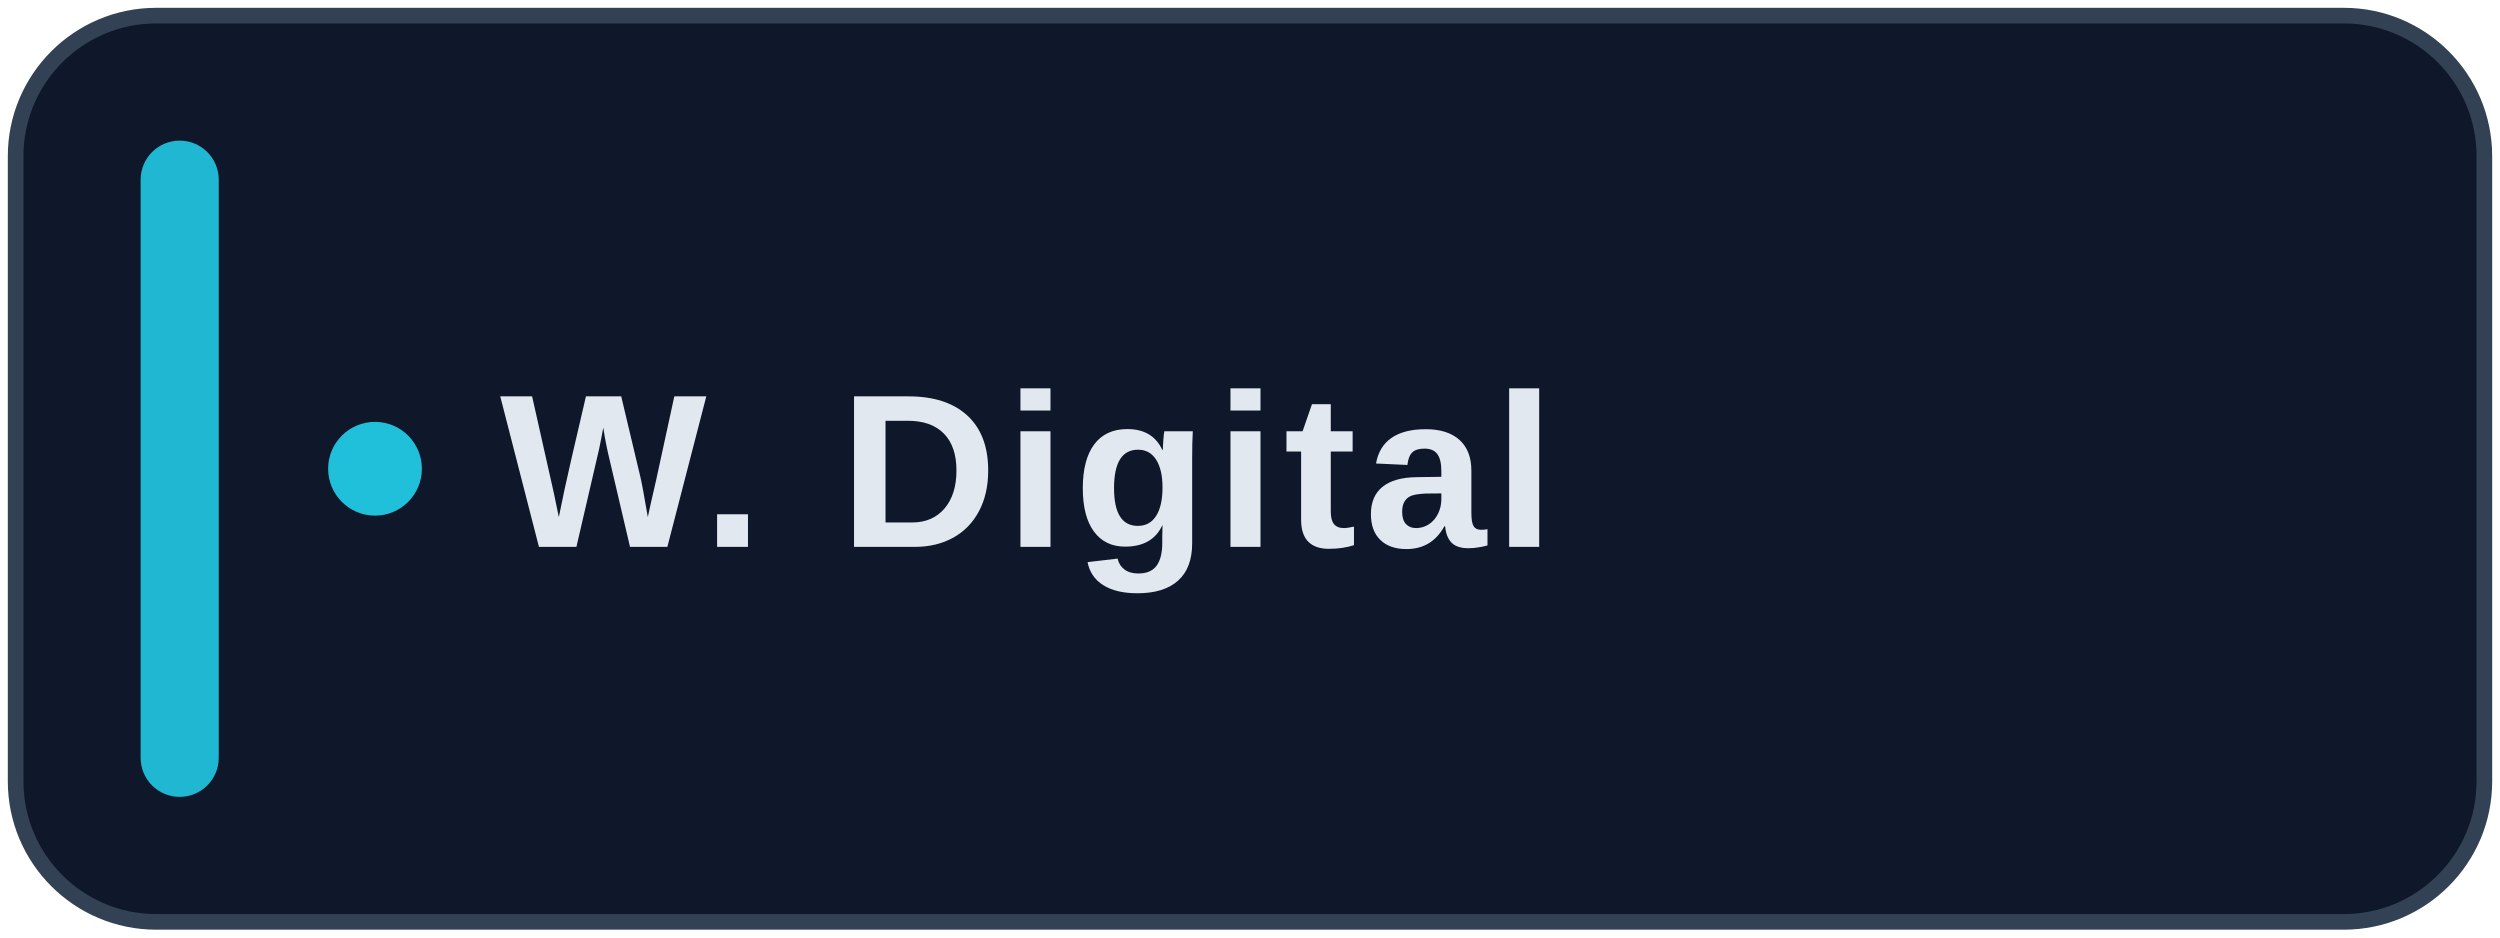
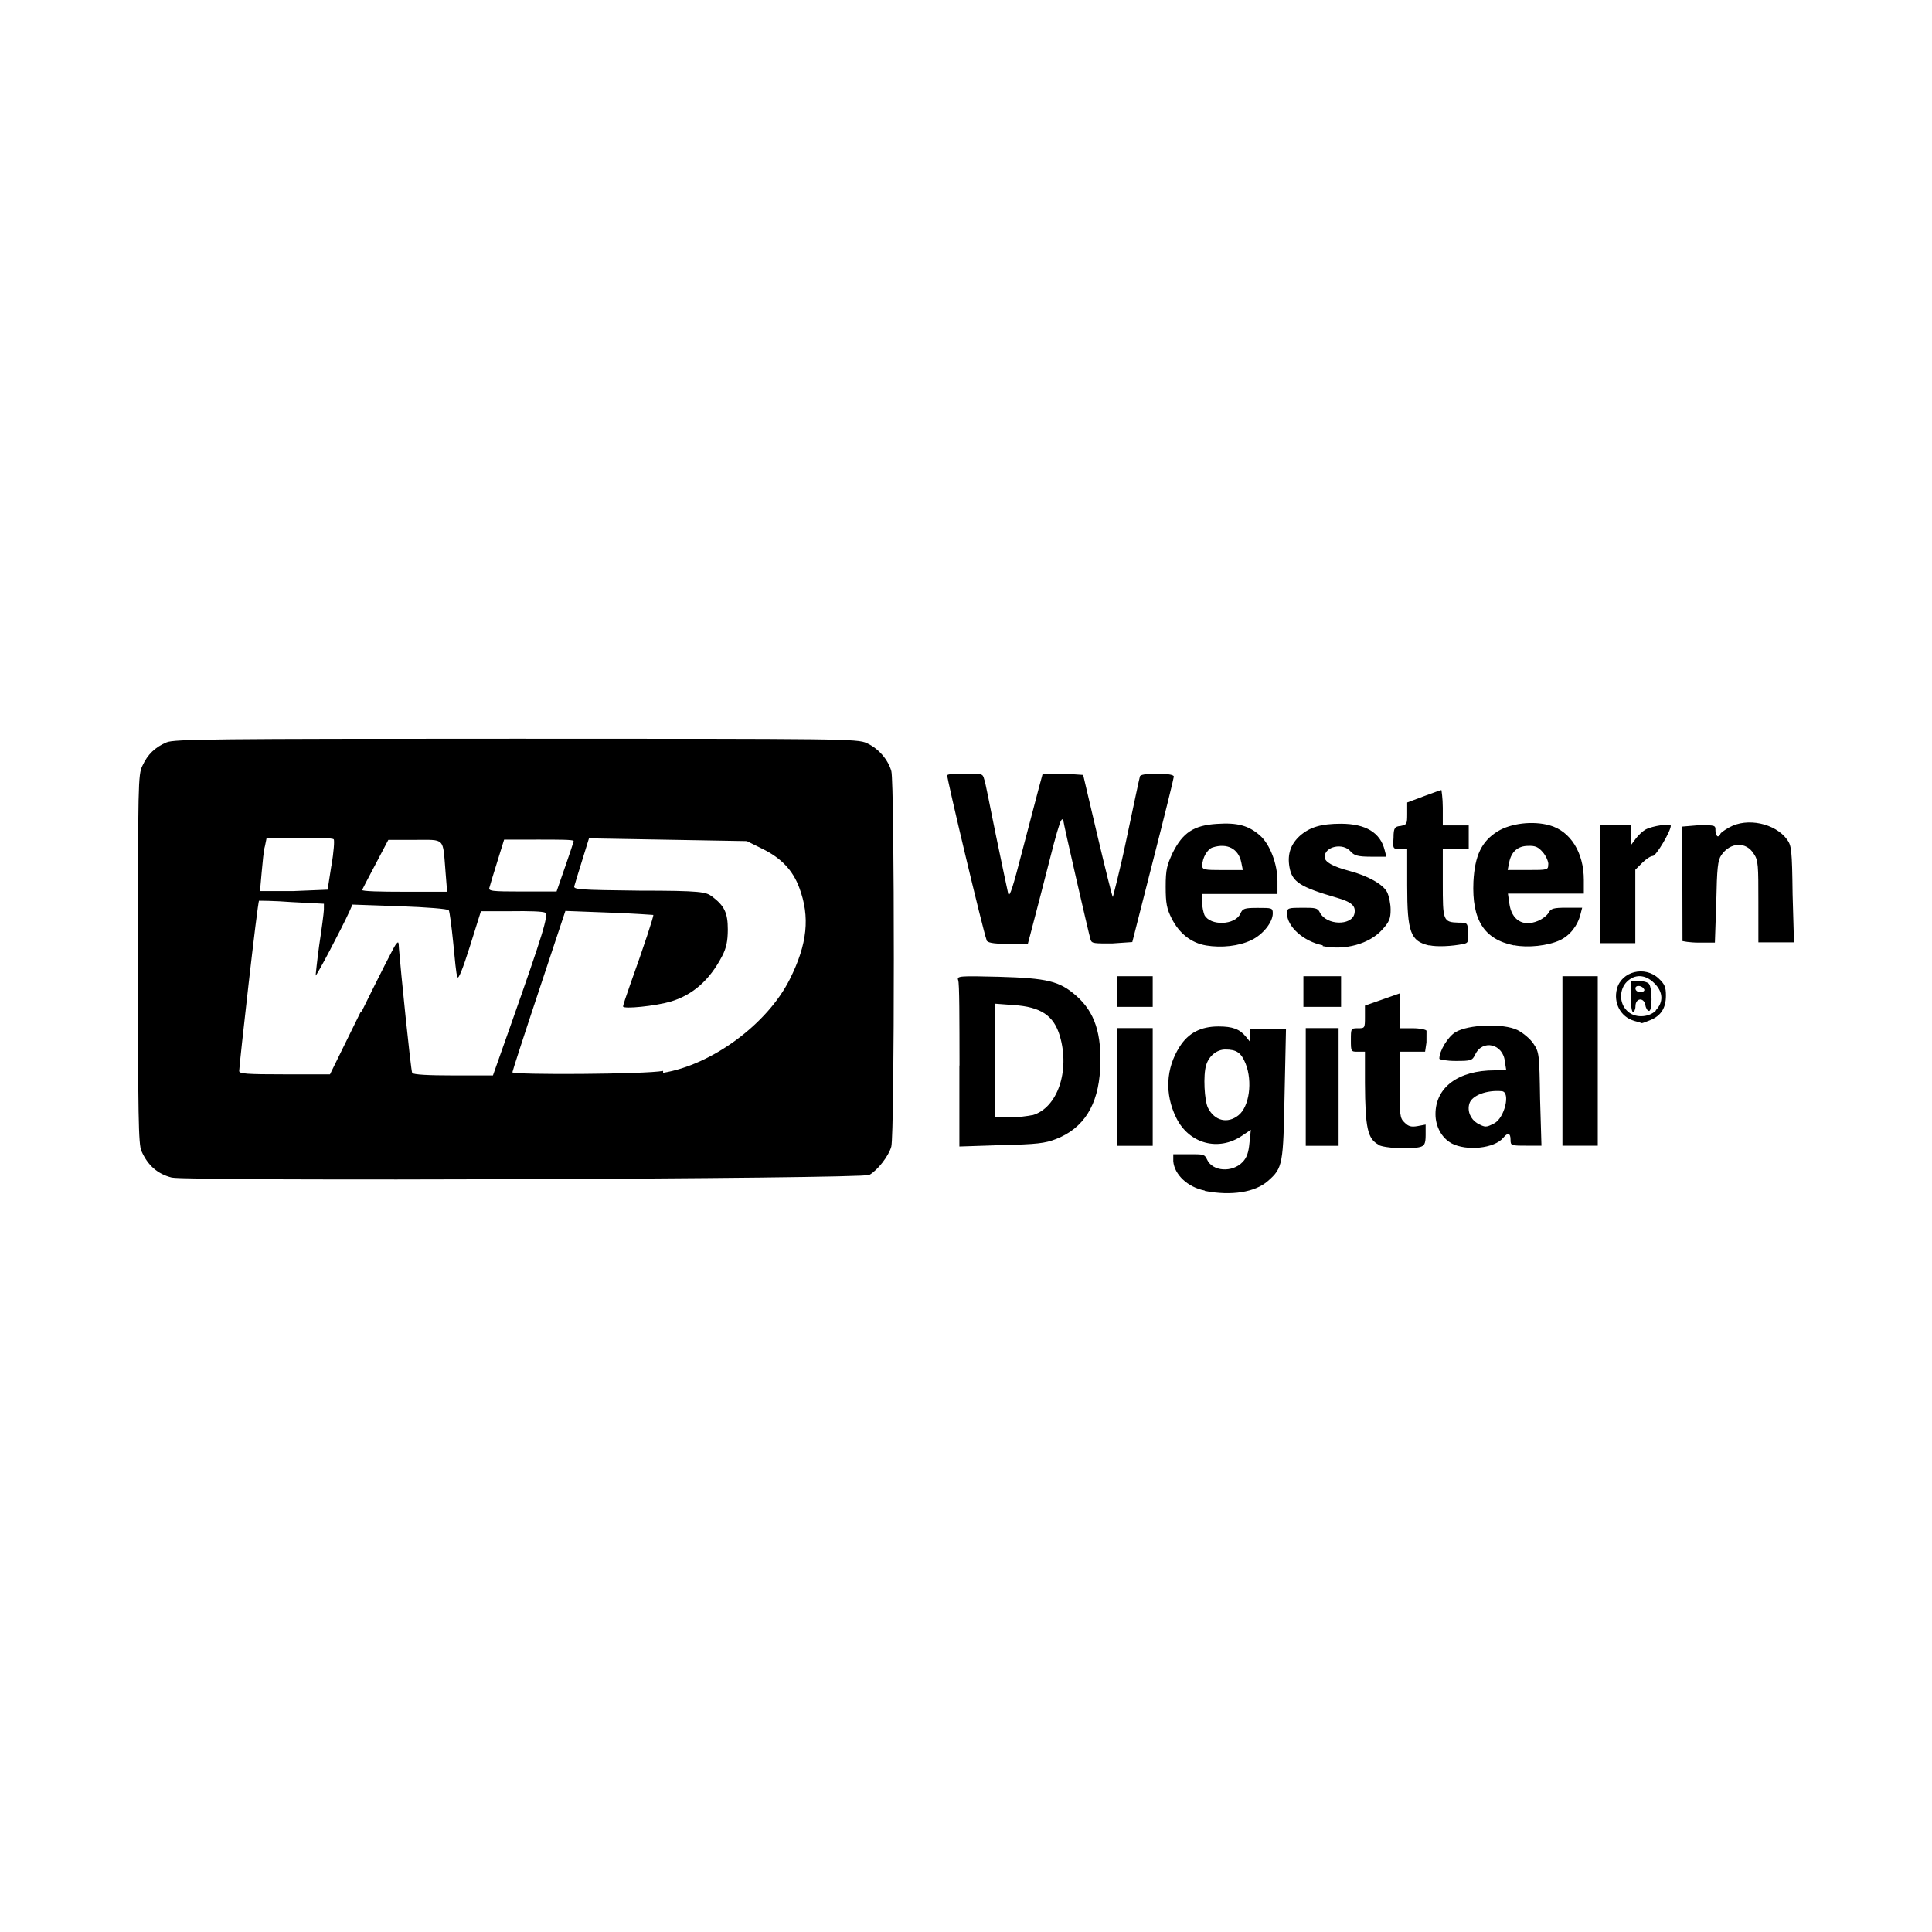
- <svg xmlns="http://www.w3.org/2000/svg" width="320" height="120" viewBox="0 0 320 120">
-   <rect x="2" y="2" width="316" height="116" rx="18" fill="#0f172a" stroke="#334155" stroke-width="2" />
-   <rect x="18" y="18" width="10" height="84" rx="5" fill="#22d3ee" opacity="0.85" />
-   <circle cx="48" cy="60" r="6" fill="#22d3ee" opacity="0.9" />
-   <text x="64" y="70" font-family="Arial, Helvetica, sans-serif" font-size="28" font-weight="800" fill="#e2e8f0" letter-spacing="1">W. Digital</text>
+ <svg xmlns="http://www.w3.org/2000/svg" fill="#000000" width="800px" height="800px" viewBox="0 0 14 14" role="img" focusable="false" aria-hidden="true">
+   <path d="m 8.729,8.627 c -0.122,-0.024 -0.219,-0.115 -0.227,-0.212 l 0,-0.051 0.113,0 c 0.105,0 0.114,-0.001 0.132,0.039 0.04,0.087 0.184,0.096 0.259,0.016 0.029,-0.031 0.042,-0.069 0.048,-0.137 l 0.01,-0.095 -0.064,0.043 c -0.171,0.116 -0.385,0.058 -0.477,-0.131 -0.084,-0.171 -0.075,-0.357 0.025,-0.514 0.063,-0.1 0.154,-0.147 0.281,-0.147 0.104,0 0.154,0.019 0.2,0.075 l 0.029,0.036 3.999e-4,-0.047 3.999e-4,-0.047 0.13,0 0.13,0 -0.01,0.465 c -0.01,0.517 -0.012,0.543 -0.121,0.638 -0.093,0.082 -0.266,0.109 -0.456,0.072 z m 0.245,-0.545 c 0.079,-0.062 0.104,-0.245 0.052,-0.375 -0.032,-0.079 -0.065,-0.102 -0.147,-0.102 -0.062,0 -0.119,0.047 -0.139,0.114 -0.022,0.072 -0.013,0.257 0.014,0.31 0.048,0.093 0.141,0.116 0.22,0.053 z m -7.73,0.451 c -0.103,-0.026 -0.173,-0.088 -0.219,-0.192 -0.022,-0.049 -0.025,-0.249 -0.025,-1.391 3.999e-4,-1.26 0,-1.337 0.032,-1.401 0.038,-0.083 0.092,-0.135 0.176,-0.17 0.056,-0.023 0.342,-0.026 2.534,-0.026 2.36,3e-4 2.473,0 2.539,0.032 0.084,0.038 0.154,0.118 0.178,0.203 0.024,0.088 0.024,2.633 -2.999e-4,2.721 -0.019,0.068 -0.098,0.17 -0.159,0.205 -0.05,0.029 -4.946,0.047 -5.056,0.019 z m 1.374,-1.198 c 0.124,-0.252 0.235,-0.471 0.248,-0.488 0.021,-0.028 0.023,-0.026 0.025,0.027 0.01,0.132 0.086,0.884 0.096,0.901 0.01,0.012 0.113,0.018 0.298,0.018 l 0.287,0 0.128,-0.362 c 0.236,-0.669 0.276,-0.8 0.25,-0.817 -0.013,-0.01 -0.123,-0.013 -0.244,-0.011 l -0.221,0 -0.08,0.255 c -0.051,0.162 -0.084,0.243 -0.09,0.222 -0.01,-0.018 -0.019,-0.131 -0.031,-0.25 -0.012,-0.119 -0.026,-0.225 -0.032,-0.234 -0.01,-0.01 -0.158,-0.022 -0.354,-0.029 l -0.344,-0.012 -0.022,0.05 c -0.058,0.127 -0.239,0.47 -0.245,0.464 0,0 0.01,-0.103 0.026,-0.219 0.018,-0.117 0.033,-0.232 0.034,-0.257 l 1.999e-4,-0.044 -0.233,-0.012 c -0.128,-0.01 -0.235,-0.01 -0.237,-0.01 -0.01,0 -0.144,1.195 -0.144,1.234 0,0.02 0.055,0.024 0.329,0.024 l 0.329,0 0.225,-0.458 z m 2.187,0.439 c 0.355,-0.058 0.756,-0.354 0.918,-0.678 0.128,-0.255 0.148,-0.452 0.069,-0.663 -0.047,-0.127 -0.131,-0.215 -0.267,-0.282 l -0.113,-0.056 -0.572,-0.01 -0.572,-0.01 -0.049,0.158 c -0.027,0.087 -0.053,0.171 -0.057,0.187 -0.01,0.026 0.031,0.029 0.47,0.034 0.452,0 0.481,0.01 0.525,0.04 0.093,0.07 0.117,0.12 0.117,0.243 -5.998e-4,0.085 -0.011,0.133 -0.041,0.191 -0.091,0.175 -0.213,0.282 -0.374,0.33 -0.109,0.032 -0.344,0.056 -0.344,0.035 0,-0.01 0.024,-0.08 0.052,-0.16 0.1,-0.278 0.172,-0.498 0.167,-0.503 0,0 -0.148,-0.011 -0.321,-0.017 l -0.316,-0.012 -0.192,0.578 c -0.106,0.318 -0.192,0.584 -0.192,0.591 7.998e-4,0.02 0.967,0.015 1.092,-0.01 z m -2.403,-1.5 c 0.016,-0.099 0.023,-0.185 0.016,-0.192 -0.01,-0.01 -0.119,-0.011 -0.249,-0.01 l -0.237,0 -0.012,0.059 c -0.01,0.032 -0.017,0.119 -0.024,0.192 l -0.012,0.134 0.245,0 0.245,-0.01 0.028,-0.179 z m 0.826,0.038 c -0.02,-0.246 0,-0.226 -0.222,-0.226 l -0.192,0 -0.092,0.175 c -0.051,0.096 -0.095,0.181 -0.098,0.188 0,0.01 0.134,0.013 0.305,0.013 l 0.311,0 -0.012,-0.149 z m 0.867,-0.03 c 0.034,-0.098 0.062,-0.183 0.062,-0.188 0,-0.01 -0.113,-0.01 -0.252,-0.01 l -0.252,3e-4 -0.049,0.158 c -0.027,0.087 -0.053,0.171 -0.057,0.188 -0.01,0.027 0.012,0.03 0.239,0.03 l 0.247,0 0.062,-0.179 z m 5.895,2.013 c -0.08,-0.043 -0.097,-0.12 -0.099,-0.448 l 0,-0.226 -0.051,0 c -0.05,0 -0.051,0 -0.051,-0.085 0,-0.083 0,-0.085 0.051,-0.085 0.05,0 0.051,0 0.051,-0.082 l 0,-0.082 0.128,-0.045 0.128,-0.045 0,0.127 0,0.127 0.092,0 c 0.051,0 0.095,0.01 0.098,0.018 0,0.01 0,0.048 -3e-4,0.085 l -0.01,0.067 -0.092,0 -0.092,0 0,0.239 c 0,0.22 0,0.242 0.036,0.275 0.028,0.028 0.048,0.033 0.094,0.025 l 0.058,-0.011 0,0.076 c 0,0.064 -0.01,0.077 -0.038,0.086 -0.071,0.019 -0.259,0.01 -0.305,-0.015 z m 0.529,-0.01 c -0.071,-0.038 -0.117,-0.121 -0.117,-0.212 0,-0.194 0.166,-0.317 0.428,-0.317 l 0.085,0 -0.01,-0.062 c -0.011,-0.129 -0.161,-0.166 -0.215,-0.053 -0.021,0.044 -0.029,0.047 -0.141,0.047 -0.066,0 -0.119,-0.01 -0.119,-0.017 0,-0.056 0.062,-0.158 0.116,-0.191 0.093,-0.057 0.347,-0.066 0.45,-0.016 0.04,0.02 0.093,0.064 0.116,0.099 0.041,0.061 0.043,0.073 0.048,0.401 l 0.01,0.338 -0.112,0 c -0.108,0 -0.112,-10e-4 -0.112,-0.043 0,-0.049 -0.02,-0.055 -0.053,-0.014 -0.064,0.077 -0.265,0.098 -0.375,0.04 z m 0.309,-0.145 c 0.075,-0.039 0.12,-0.227 0.055,-0.233 -0.11,-0.01 -0.217,0.031 -0.235,0.089 -0.018,0.056 0.01,0.115 0.056,0.143 0.059,0.032 0.064,0.032 0.124,10e-4 z m -3.875,-0.42 c -6.998e-4,-0.323 0,-0.601 -0.01,-0.618 -0.01,-0.03 0.01,-0.031 0.296,-0.024 0.349,0.01 0.438,0.031 0.559,0.137 0.136,0.119 0.187,0.277 0.174,0.532 -0.014,0.261 -0.119,0.429 -0.32,0.507 -0.08,0.031 -0.139,0.038 -0.397,0.044 l -0.303,0.01 0,-0.586 z m 0.529,0.361 c 0.18,-0.052 0.273,-0.32 0.198,-0.574 -0.044,-0.148 -0.137,-0.211 -0.335,-0.224 l -0.134,-0.01 0,0.412 0,0.412 0.107,0 c 0.059,0 0.133,-0.01 0.165,-0.017 z m 0.615,-0.205 0,-0.426 0.128,0 0.128,0 0,0.426 0,0.427 -0.128,0 -0.128,0 0,-0.427 z m 1.365,0 0,-0.426 0.119,0 0.119,0 0,0.426 0,0.427 -0.119,0 -0.119,0 0,-0.427 z m 1.86,-0.188 0,-0.614 0.128,0 0.128,0 0,0.614 0,0.614 -0.128,0 -0.128,0 0,-0.614 z m 0.519,-0.291 c -0.097,-0.028 -0.151,-0.129 -0.124,-0.232 0.034,-0.127 0.202,-0.169 0.302,-0.075 0.044,0.041 0.053,0.063 0.053,0.124 0,0.09 -0.035,0.146 -0.113,0.178 -0.031,0.013 -0.059,0.023 -0.062,0.022 0,-8e-4 -0.029,-0.01 -0.057,-0.017 z m 0.156,-0.075 c 0.059,-0.059 0.056,-0.135 -0.01,-0.198 -0.064,-0.064 -0.14,-0.067 -0.198,-0.01 -0.055,0.055 -0.057,0.153 0,0.209 0.052,0.055 0.154,0.054 0.211,0 z m -0.18,-0.103 0,-0.111 0.058,0 c 0.032,0 0.065,0.01 0.074,0.021 0.025,0.032 0.025,0.204 -7e-4,0.196 -0.011,0 -0.023,-0.023 -0.026,-0.044 -0.01,-0.055 -0.071,-0.05 -0.071,0.01 0,0.024 -0.01,0.043 -0.017,0.043 -0.01,0 -0.017,-0.048 -0.017,-0.111 z m 0.098,-0.047 c -0.011,-0.032 -0.064,-0.037 -0.064,-0.01 0,0.016 0.015,0.027 0.036,0.027 0.021,0 0.033,-0.01 0.028,-0.021 z m -3.818,0.013 0,-0.111 0.128,0 0.128,0 0,0.111 0,0.111 -0.128,0 -0.128,0 0,-0.111 z m 1.348,0 0,-0.111 0.137,0 0.136,0 0,0.111 0,0.111 -0.136,0 -0.137,0 0,-0.111 z m -0.706,-0.334 c -0.107,-0.018 -0.194,-0.087 -0.249,-0.196 -0.035,-0.07 -0.043,-0.109 -0.043,-0.229 -1.999e-4,-0.127 0.01,-0.158 0.051,-0.247 0.073,-0.146 0.154,-0.199 0.321,-0.209 0.148,-0.01 0.229,0.012 0.311,0.084 0.072,0.063 0.127,0.206 0.127,0.331 l 0,0.093 -0.273,0 -0.273,0 0,0.061 c 0,0.034 0.01,0.075 0.017,0.092 0.043,0.08 0.222,0.074 0.26,-0.01 0.017,-0.038 0.029,-0.042 0.127,-0.042 0.102,0 0.108,0 0.108,0.04 0,0.064 -0.071,0.153 -0.154,0.193 -0.091,0.044 -0.216,0.058 -0.331,0.039 z m 0.256,-0.601 c -0.02,-0.1 -0.102,-0.143 -0.208,-0.109 -0.038,0.012 -0.075,0.076 -0.075,0.131 0,0.03 0.013,0.033 0.147,0.033 l 0.147,0 -0.011,-0.055 z m 0.59,0.6 c -0.139,-0.028 -0.259,-0.135 -0.259,-0.232 0,-0.038 0.01,-0.04 0.11,-0.04 0.094,0 0.113,0 0.129,0.036 0.049,0.092 0.226,0.095 0.249,0.01 0.014,-0.058 -0.017,-0.087 -0.128,-0.119 -0.265,-0.077 -0.323,-0.114 -0.342,-0.221 -0.017,-0.096 0.01,-0.167 0.075,-0.227 0.073,-0.064 0.155,-0.088 0.299,-0.088 0.179,4e-4 0.285,0.065 0.316,0.192 l 0.012,0.047 -0.114,0 c -0.097,0 -0.119,-0.01 -0.144,-0.037 -0.054,-0.066 -0.189,-0.039 -0.189,0.039 0,0.036 0.058,0.069 0.179,0.101 0.133,0.035 0.244,0.097 0.273,0.153 0.014,0.028 0.026,0.085 0.026,0.128 0,0.065 -0.01,0.089 -0.061,0.145 -0.093,0.103 -0.27,0.152 -0.431,0.119 z m 0.77,0.001 c -0.134,-0.031 -0.158,-0.096 -0.158,-0.434 l 0,-0.265 -0.052,0 c -0.052,0 -0.052,-9e-4 -0.047,-0.081 0,-0.074 0.01,-0.082 0.052,-0.086 0.044,-0.01 0.047,-0.011 0.047,-0.088 l 0,-0.082 0.12,-0.045 c 0.066,-0.025 0.124,-0.045 0.128,-0.045 0,0 0.01,0.058 0.01,0.128 l 0,0.128 0.094,0 0.094,0 0,0.085 0,0.085 -0.094,0 -0.094,0 0,0.245 c 0,0.275 0,0.287 0.116,0.29 0.062,0 0.064,0 0.069,0.074 0,0.063 6.01e-4,0.073 -0.034,0.08 -0.087,0.018 -0.196,0.022 -0.248,0.01 z m 0.615,-4e-4 c -0.216,-0.044 -0.305,-0.184 -0.293,-0.462 0.01,-0.188 0.058,-0.291 0.175,-0.364 0.096,-0.059 0.255,-0.078 0.377,-0.044 0.151,0.042 0.248,0.197 0.248,0.396 l 0,0.099 -0.275,0 -0.275,0 0.01,0.07 c 0.016,0.122 0.099,0.173 0.207,0.128 0.032,-0.013 0.067,-0.04 0.078,-0.06 0.016,-0.03 0.035,-0.036 0.131,-0.036 l 0.112,0 -0.012,0.047 c -0.021,0.084 -0.077,0.155 -0.15,0.189 -0.086,0.04 -0.232,0.056 -0.331,0.036 z m 0.25,-0.587 c 0,-0.023 -0.018,-0.063 -0.041,-0.089 -0.032,-0.037 -0.054,-0.047 -0.105,-0.045 -0.076,0 -0.123,0.043 -0.138,0.12 l -0.011,0.055 0.147,0 c 0.145,0 0.147,-7e-4 0.147,-0.042 z m -4.072,0.544 c -0.024,-0.061 -0.29,-1.178 -0.284,-1.189 0,-0.01 0.063,-0.013 0.132,-0.013 0.116,0 0.126,0 0.135,0.039 0.01,0.021 0.044,0.207 0.087,0.414 0.043,0.206 0.082,0.394 0.088,0.418 0.01,0.031 0.036,-0.055 0.101,-0.307 0.05,-0.192 0.104,-0.398 0.12,-0.457 l 0.029,-0.107 0.146,0 0.147,0.01 0.103,0.438 c 0.057,0.241 0.107,0.442 0.112,0.447 0,0 0.05,-0.185 0.099,-0.421 0.05,-0.236 0.093,-0.44 0.097,-0.452 0,-0.014 0.045,-0.021 0.127,-0.021 0.085,0 0.12,0.01 0.119,0.021 -2.999e-4,0.012 -0.068,0.286 -0.151,0.61 l -0.15,0.589 -0.146,0.01 c -0.128,0 -0.147,10e-4 -0.156,-0.026 -0.015,-0.05 -0.198,-0.848 -0.198,-0.866 0,-0.01 -0.01,-0.01 -0.015,0 -0.01,0.01 -0.044,0.128 -0.078,0.264 -0.056,0.219 -0.086,0.335 -0.147,0.567 l -0.017,0.064 -0.145,0 c -0.115,0 -0.147,-0.01 -0.155,-0.026 z m 4.447,-0.4 0,-0.427 0.111,0 0.111,0 6e-4,0.072 4.99e-4,0.072 0.035,-0.047 c 0.019,-0.026 0.052,-0.056 0.072,-0.067 0.049,-0.026 0.182,-0.046 0.182,-0.027 0,0.04 -0.106,0.219 -0.13,0.219 -0.015,0 -0.049,0.022 -0.077,0.05 l -0.05,0.05 0,0.266 0,0.266 -0.128,0 -0.128,0 0,-0.427 z m 0.597,0.414 c -3e-4,-0.01 -7e-4,-0.197 -8.99e-4,-0.422 l -2e-4,-0.41 0.12,-0.01 c 0.119,0 0.12,0 0.12,0.038 0,0.024 0.01,0.043 0.017,0.043 0.01,0 0.017,-0.01 0.017,-0.014 0,-0.01 0.03,-0.031 0.066,-0.051 0.129,-0.073 0.333,-0.03 0.419,0.088 0.032,0.044 0.036,0.076 0.04,0.397 l 0.01,0.348 -0.129,0 -0.129,0 -9.9e-5,-0.294 c -10e-5,-0.259 0,-0.301 -0.033,-0.347 -0.055,-0.091 -0.171,-0.086 -0.236,0.01 -0.025,0.037 -0.031,0.092 -0.036,0.339 l -0.01,0.294 -0.118,0 c -0.065,0 -0.118,-0.01 -0.119,-0.013 z" />
</svg>
